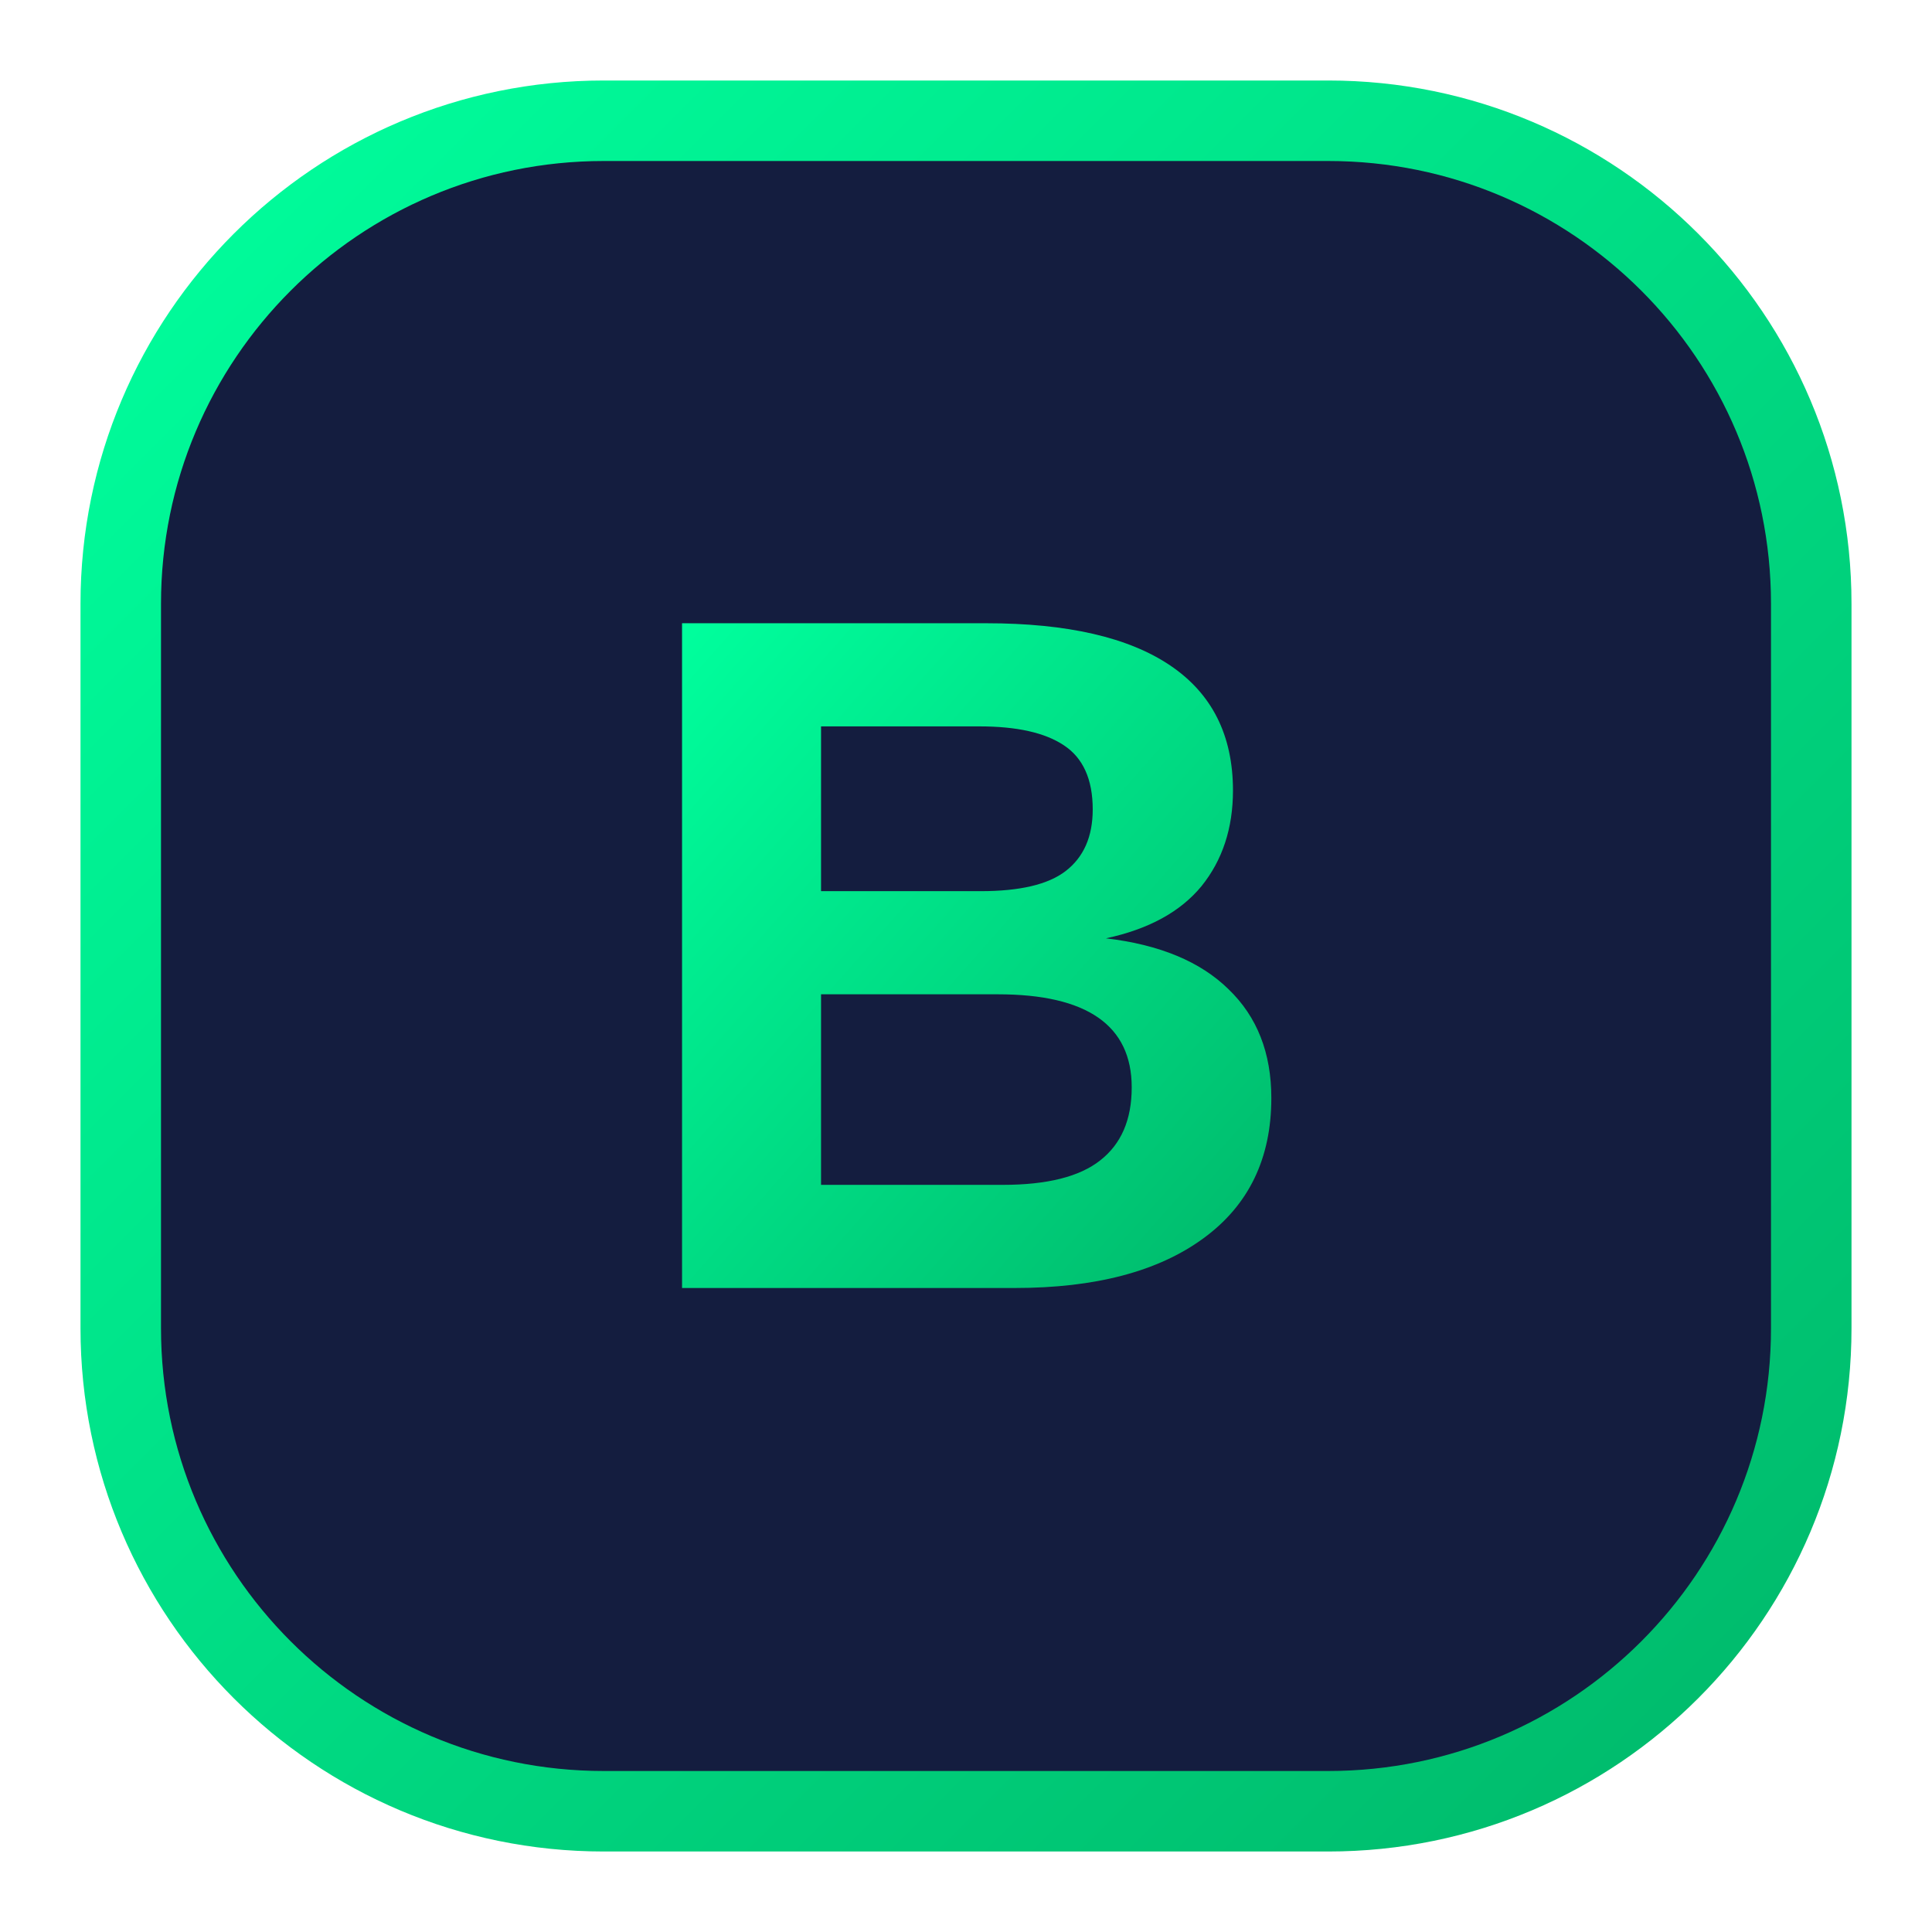
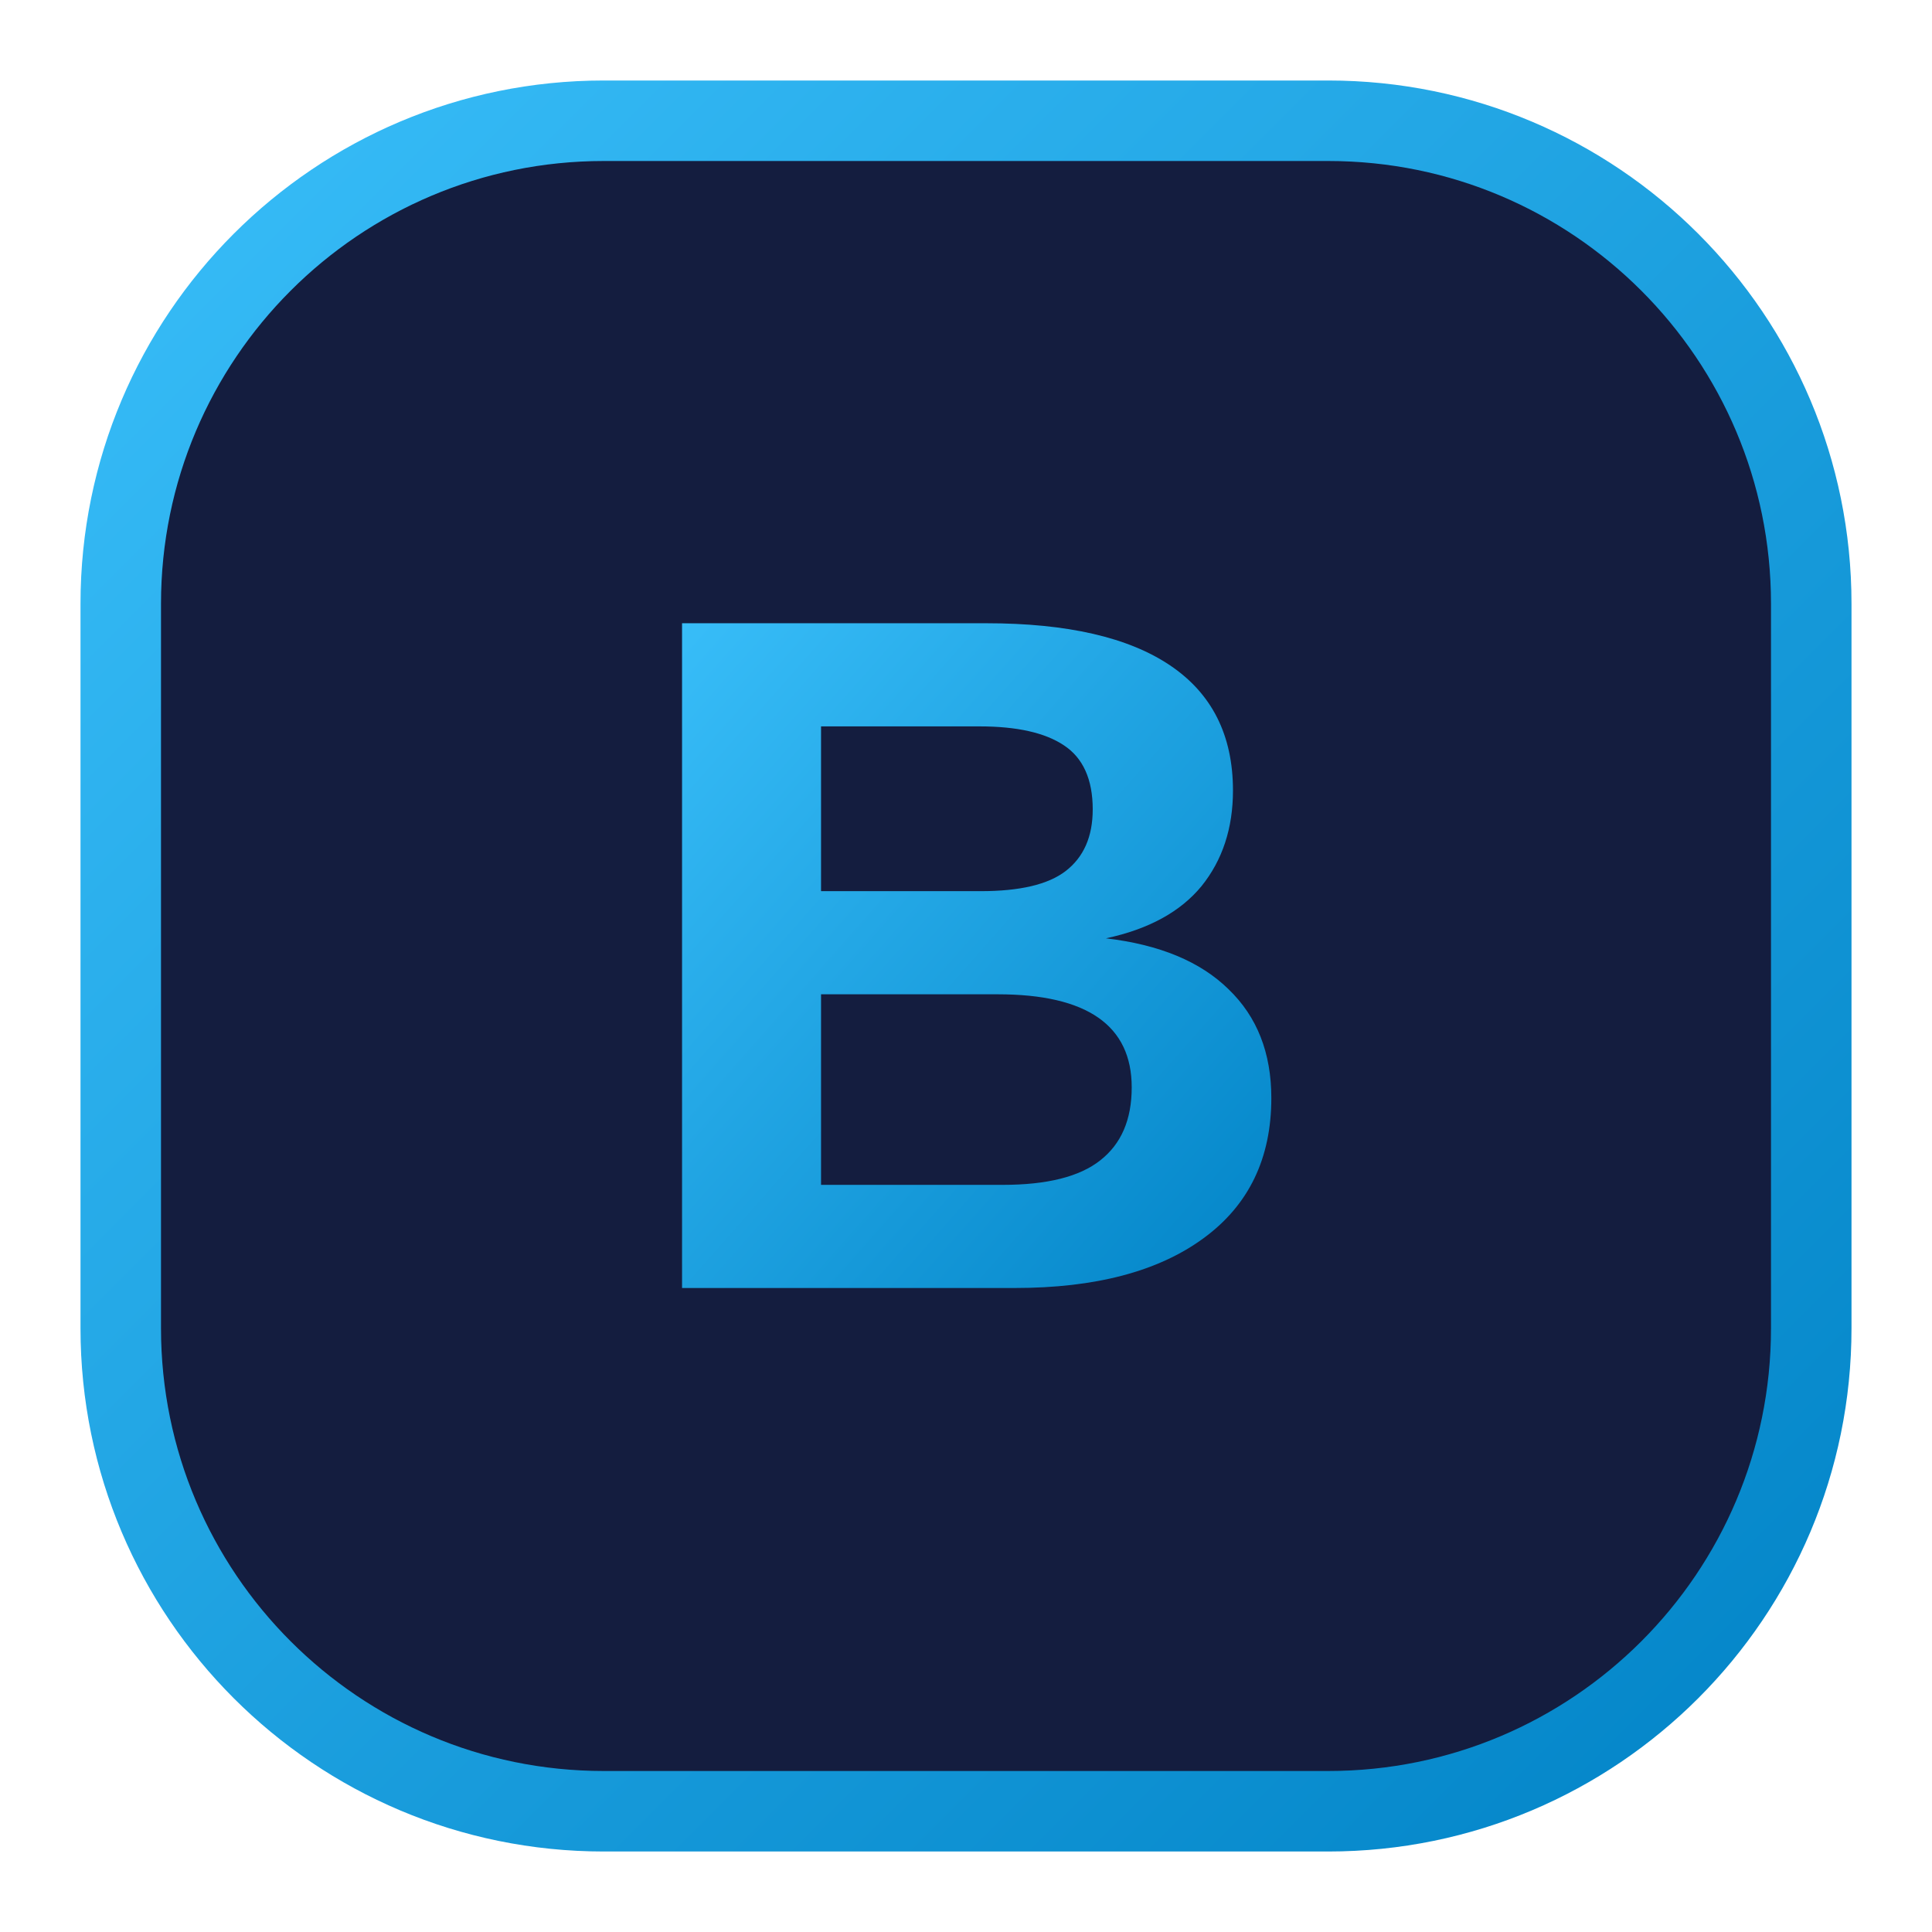
<svg xmlns="http://www.w3.org/2000/svg" viewBox="0 0 48 48" width="48" height="48">
  <defs>
    <linearGradient id="g" x1="0" y1="0" x2="1" y2="1">
-       <stop offset="0" stop-color="#00ff9d" />
-       <stop offset="1" stop-color="#00b86a" />
+       <stop offset="0" stop-color="#38bdf8" />
+       <stop offset="1" stop-color="#0284c7" />
    </linearGradient>
  </defs>
  <rect x="3" y="3" width="42" height="42" rx="12" fill="#141d3f" />
  <rect x="3" y="3" width="42" height="42" rx="12" fill="none" stroke="url(#g)" stroke-width="2" />
  <text x="24" y="32" font-family="'JetBrains Mono', Arial, monospace" font-size="24" font-weight="700" fill="url(#g)" text-anchor="middle">B</text>
</svg>
